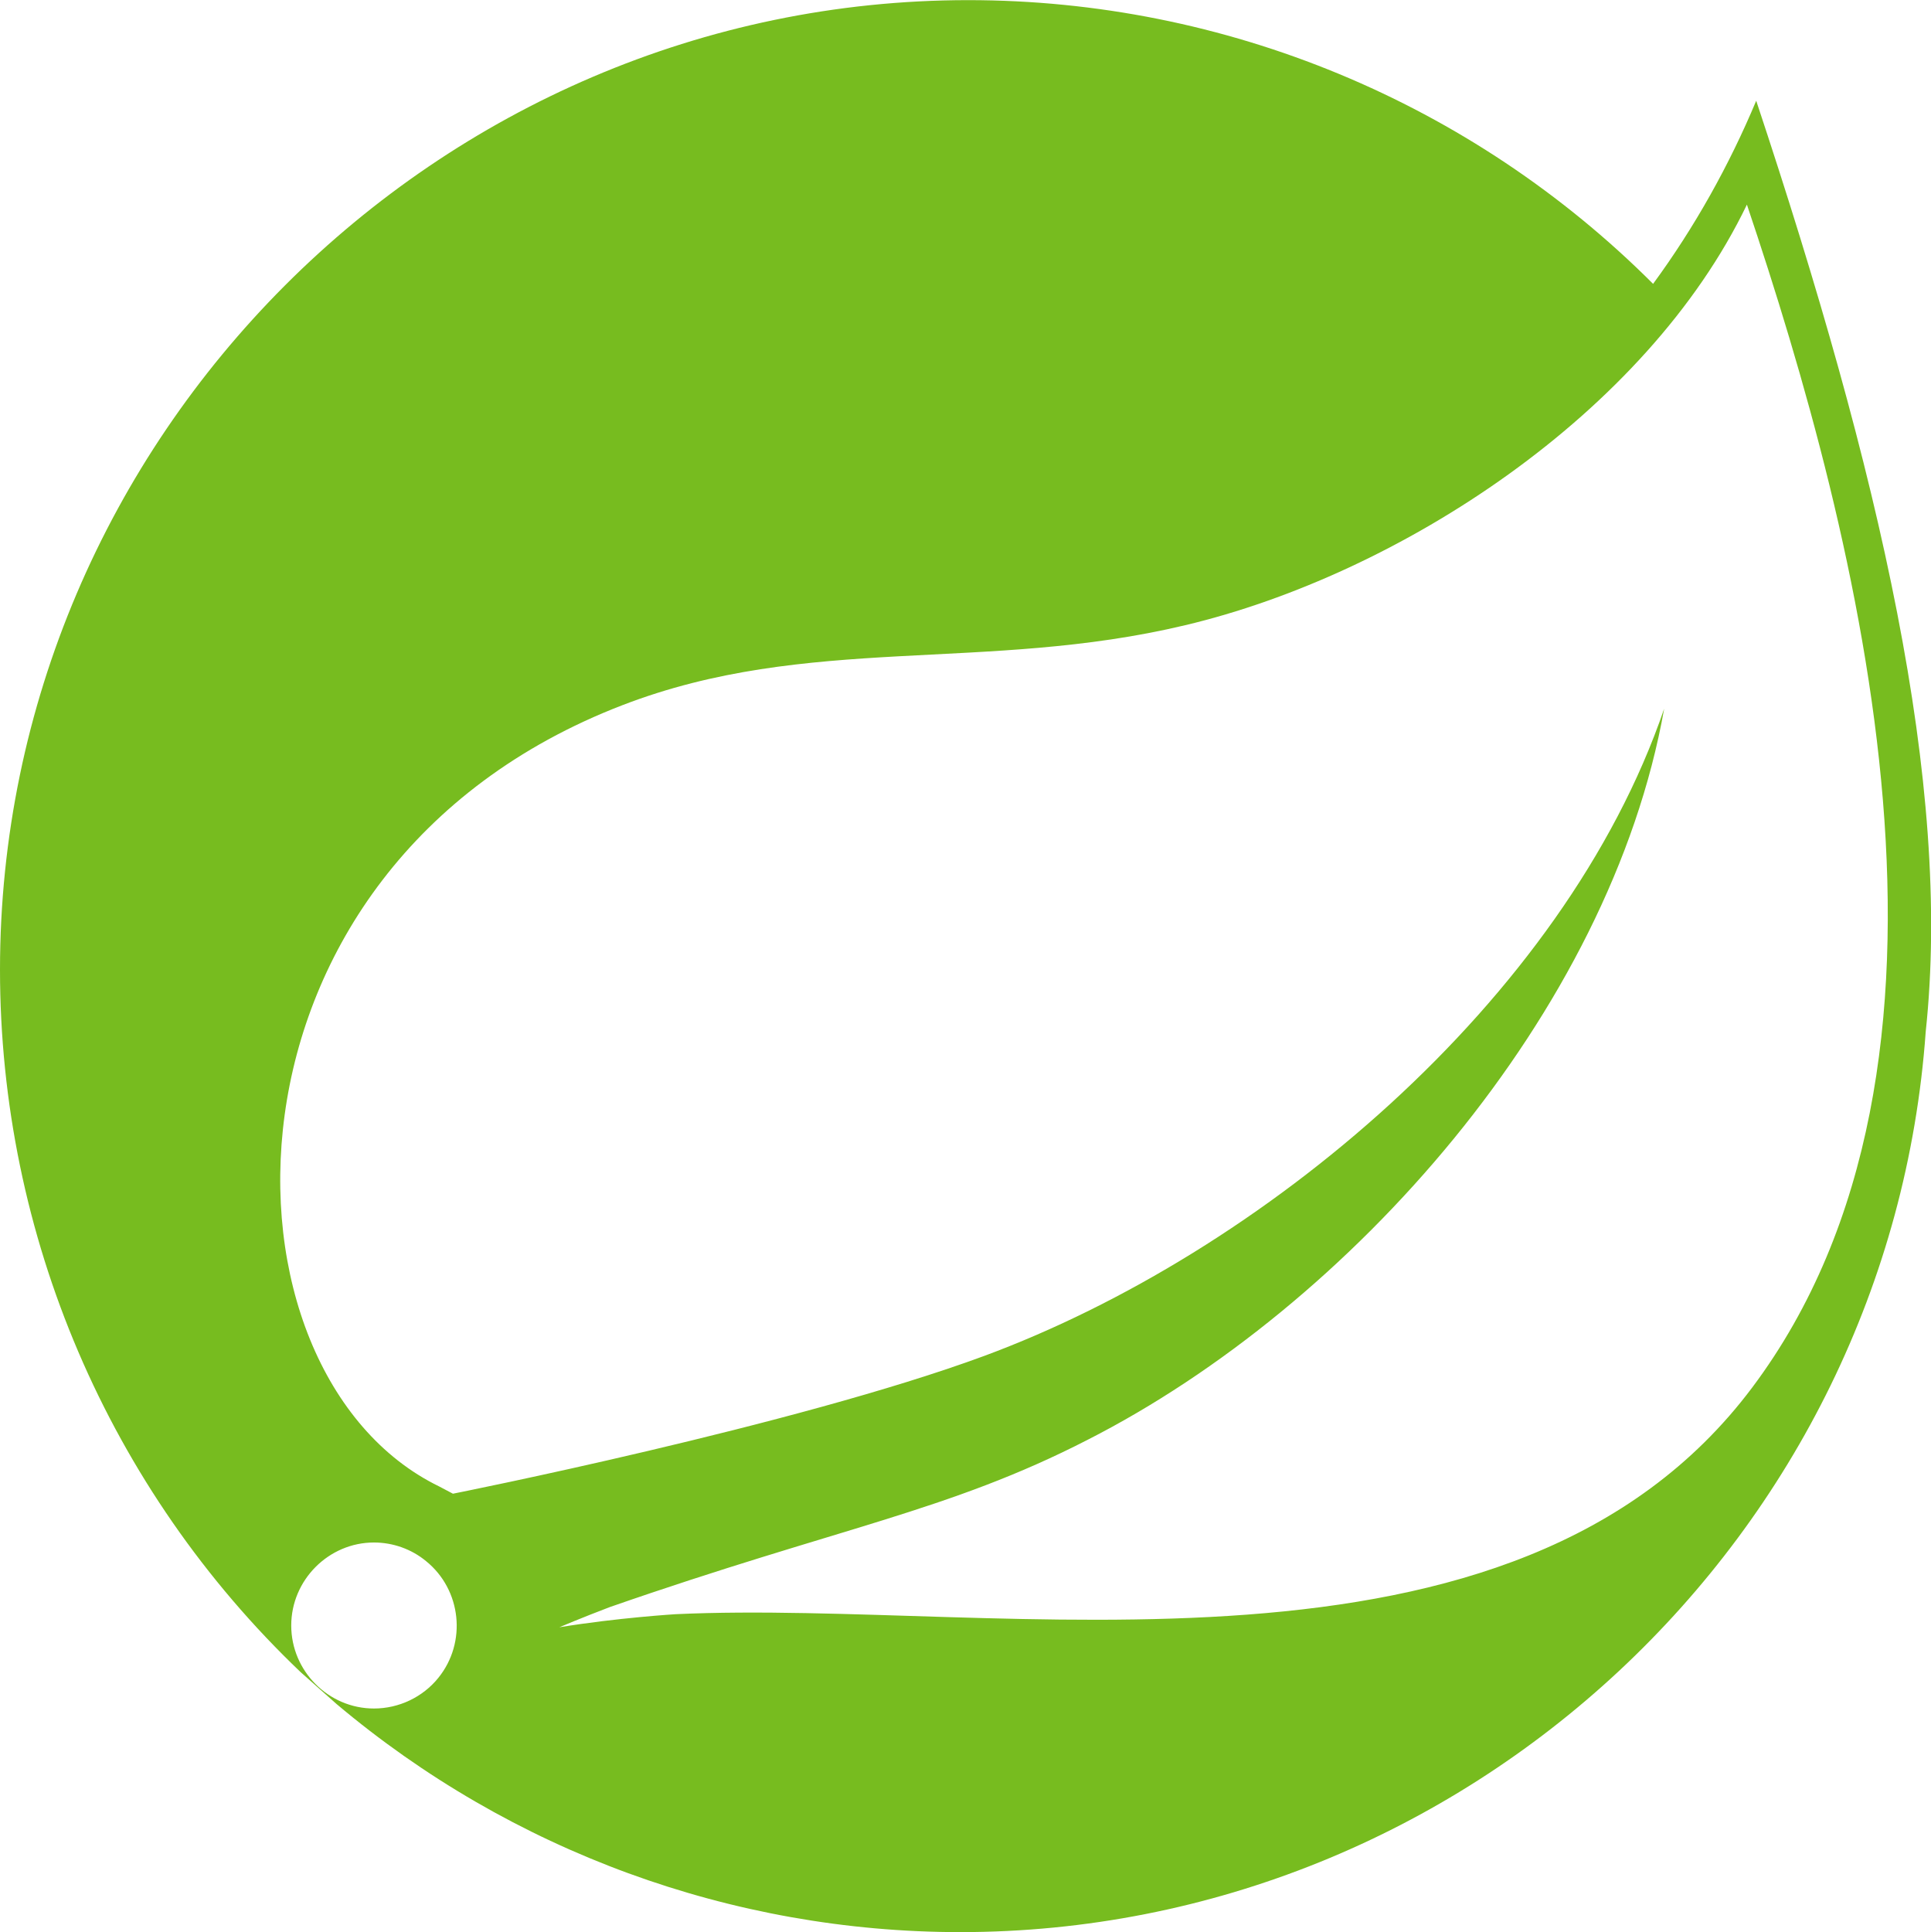
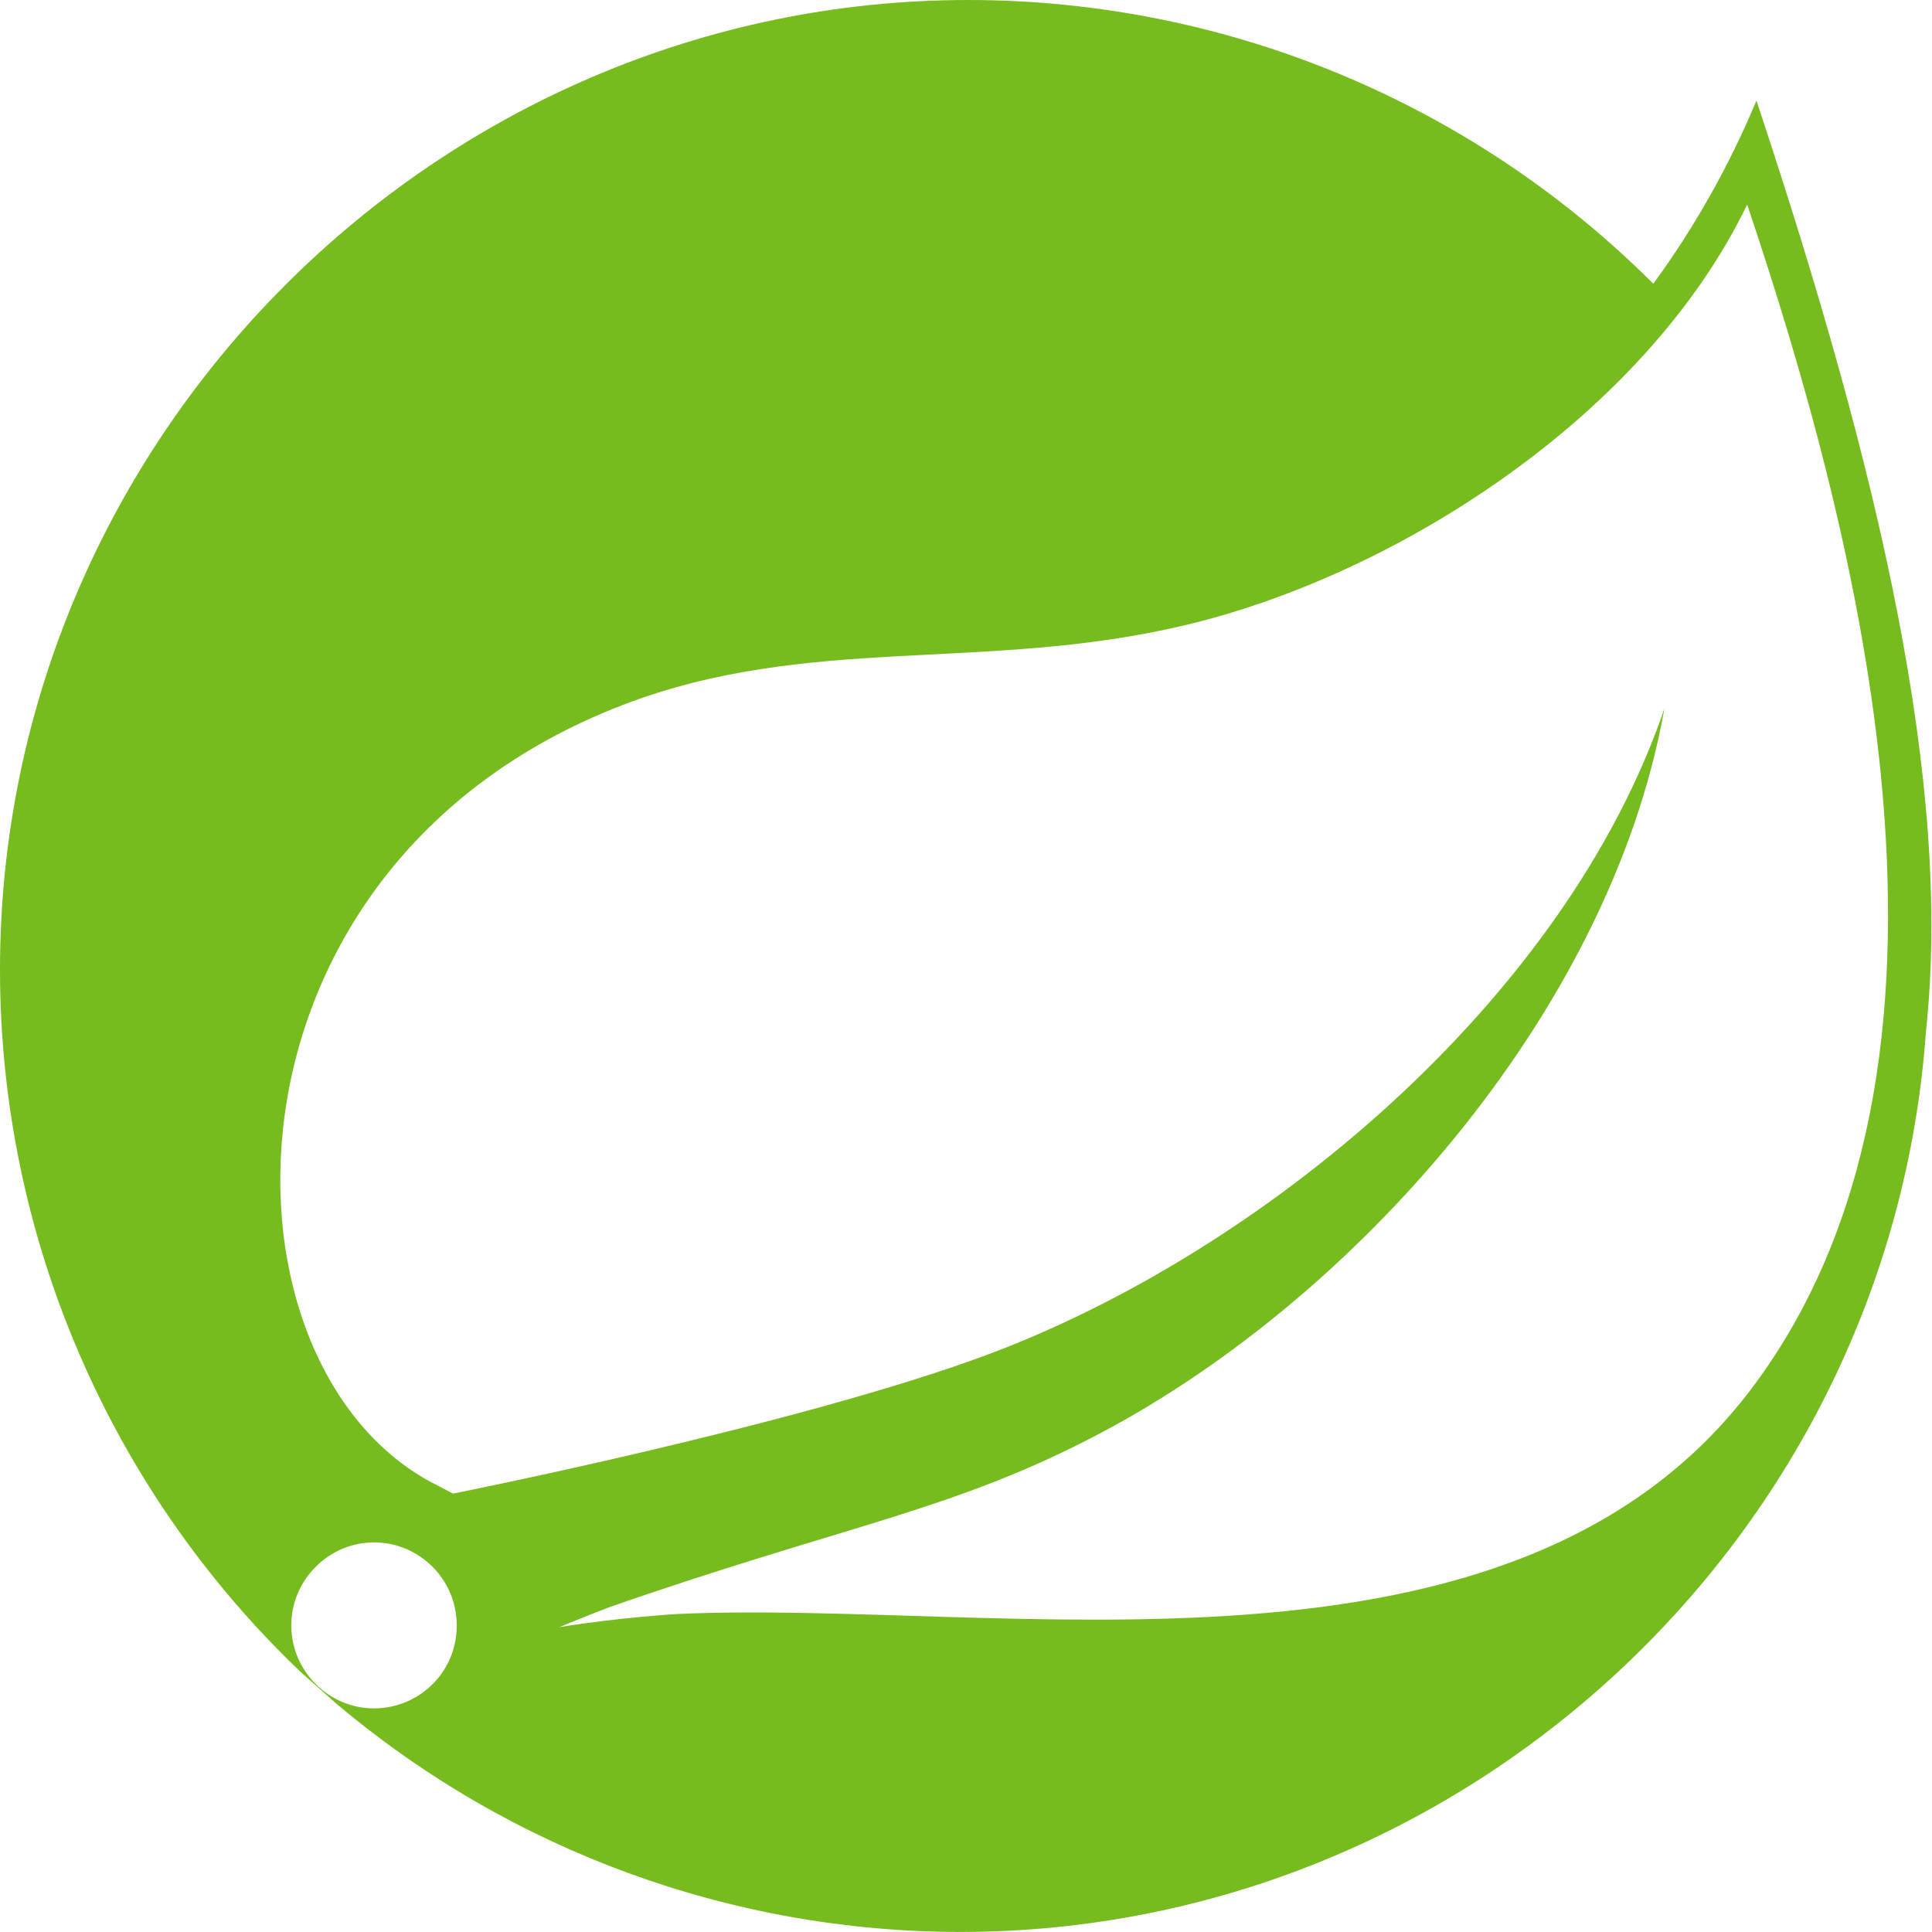
- <svg xmlns="http://www.w3.org/2000/svg" id="Layer_1" viewBox="0 0 767.8 768" width="2499" height="2500">
-   <style>.st0{fill:#77bc1f}</style>
-   <path class="st0" d="M698.3 40c-10.8 25.8-24.5 50.3-41 72.8C585.1 40.6 487.1 0 385 0 173.8 0 0 174 0 385.5 0 491 43.2 592 119.6 664.8l14.2 12.6c69.4 58.5 157.3 90.7 248 90.7 200.8 0 369.6-157.4 383.9-358 10.5-98.2-18.3-222.4-67.4-370.1zm-524 627c-6.2 7.7-15.7 12.2-25.6 12.2-18.1 0-32.9-14.9-32.9-33s14.9-33 32.9-33c7.5 0 14.9 2.6 20.7 7.4 14.1 11.4 16.3 32.3 4.9 46.4zm522.4-115.4c-95 126.7-297.9 84-428 90.1 0 0-23.1 1.4-46.3 5.2 0 0 8.7-3.7 20-8 91.3-31.8 134.5-38 190-66.5 104.5-53.2 207.8-169.6 229.3-290.7C621.9 398.2 501.3 498.3 391.4 539c-75.3 27.8-211.3 54.8-211.3 54.8l-5.5-2.9C82 545.8 79.2 345.1 247.5 280.3c73.7-28.4 144.2-12.8 223.8-31.8 85-20.2 183.3-84 223.3-167.2 44.8 133.1 98.7 341.5 2.1 470.3z" />
+ <svg xmlns="http://www.w3.org/2000/svg" id="Layer_1" data-name="Layer 1" viewBox="0 0 2499.17 2499.98">
+   <defs>
+     <style>.cls-1{fill:#77bc1f;}</style>
+   </defs>
+   <path class="cls-1" d="M2272.79,130.36a1153.86,1153.86,0,0,1-133.44,237A1253.75,1253.75,0,0,0,1253.08.17C565.68.17,0,566.5,0,1254.88a1255.85,1255.85,0,0,0,389.27,909l46.22,41a1253.1,1253.1,0,0,0,807.17,295.21c653.56,0,1203-512.3,1249.5-1165.2,34.18-319.62-59.56-723.86-219.37-1204.59ZM567.3,2171.1A107.34,107.34,0,0,1,484,2210.8c-58.91,0-107.08-48.49-107.08-107.4S425.4,1996,484,1996a106.1,106.1,0,0,1,67.38,24.08c45.89,37.11,53,105.13,15.94,151Zm1700.29-375.6c-309.2,412.37-969.59,273.4-1393,293.25,0,0-75.18,4.56-150.69,16.92,0,0,28.31-12,65.09-26,297.16-103.5,437.77-123.68,618.41-216.44,340.12-173.16,676.33-552,746.31-946.16-129.54,379.18-522.06,705-879.76,837.45-245.08,90.48-687.73,178.36-687.73,178.36l-17.9-9.44c-301.39-146.79-310.5-800,237.27-1010.93C1045.43,820.05,1274.89,870.82,1534,809c276.65-65.75,596.59-273.4,726.78-544.19C2406.56,698,2582,1376.28,2267.59,1795.5Z" transform="translate(0 -0.17)" />
</svg>
